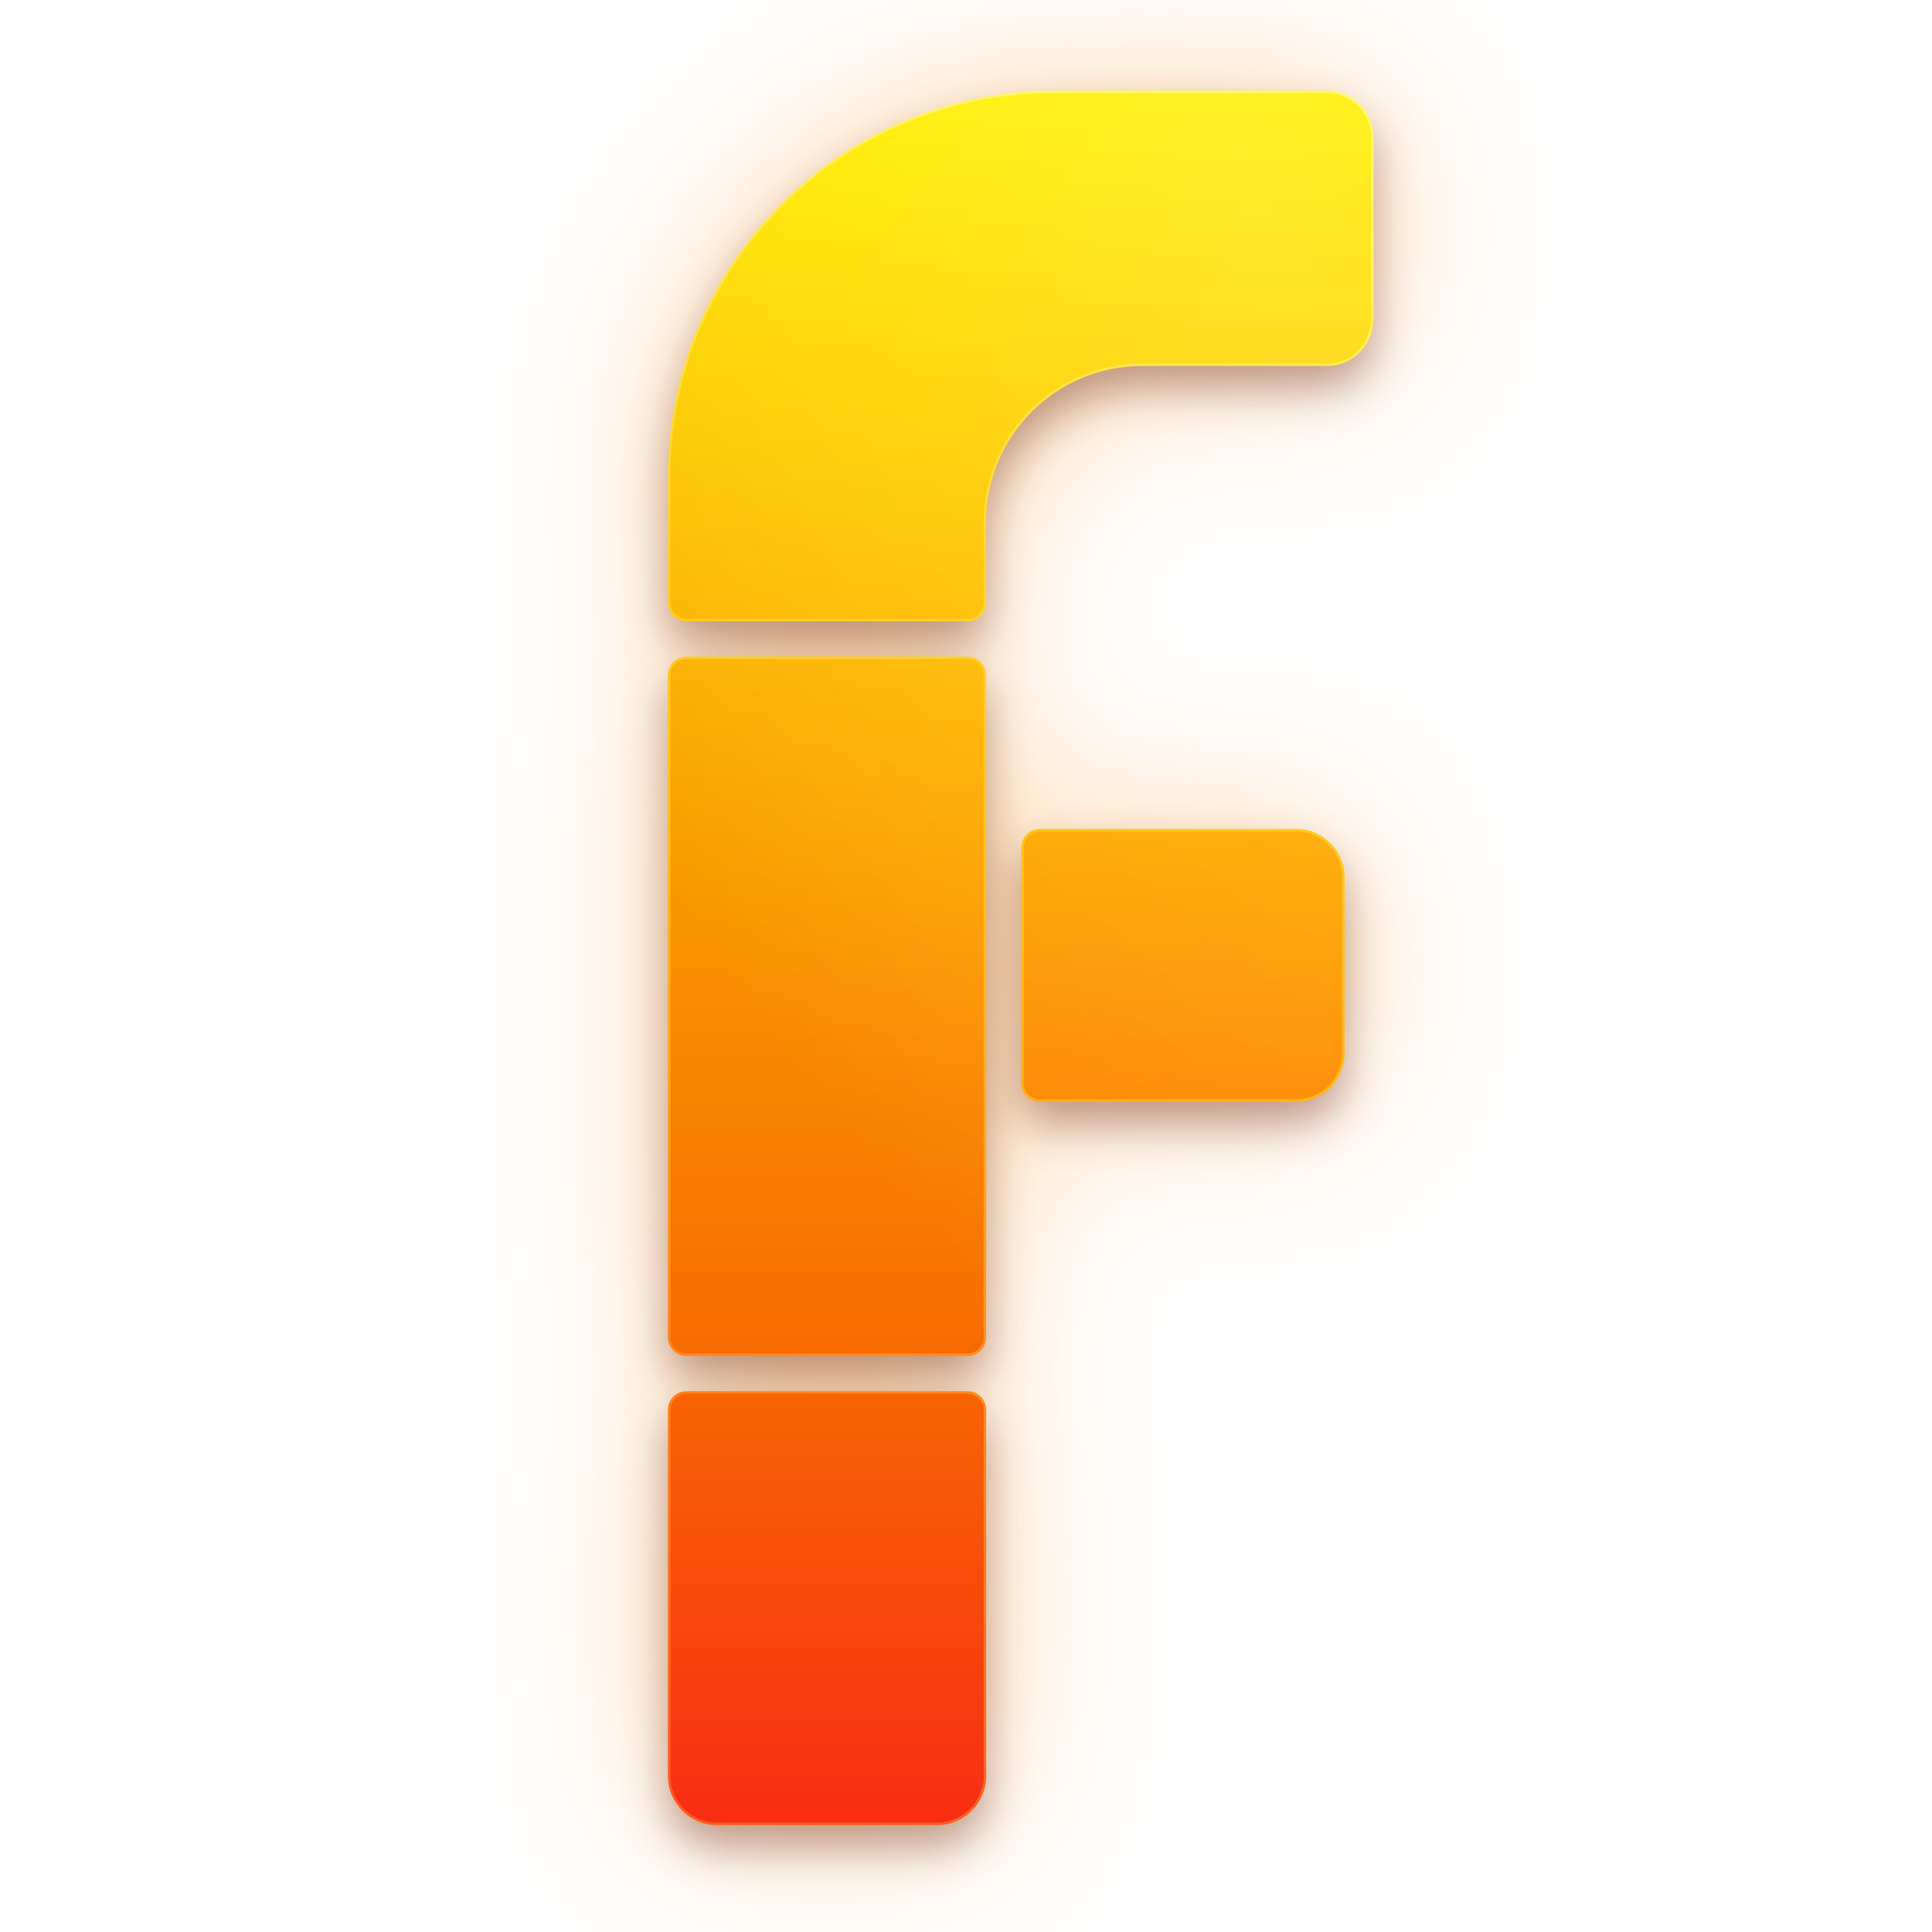
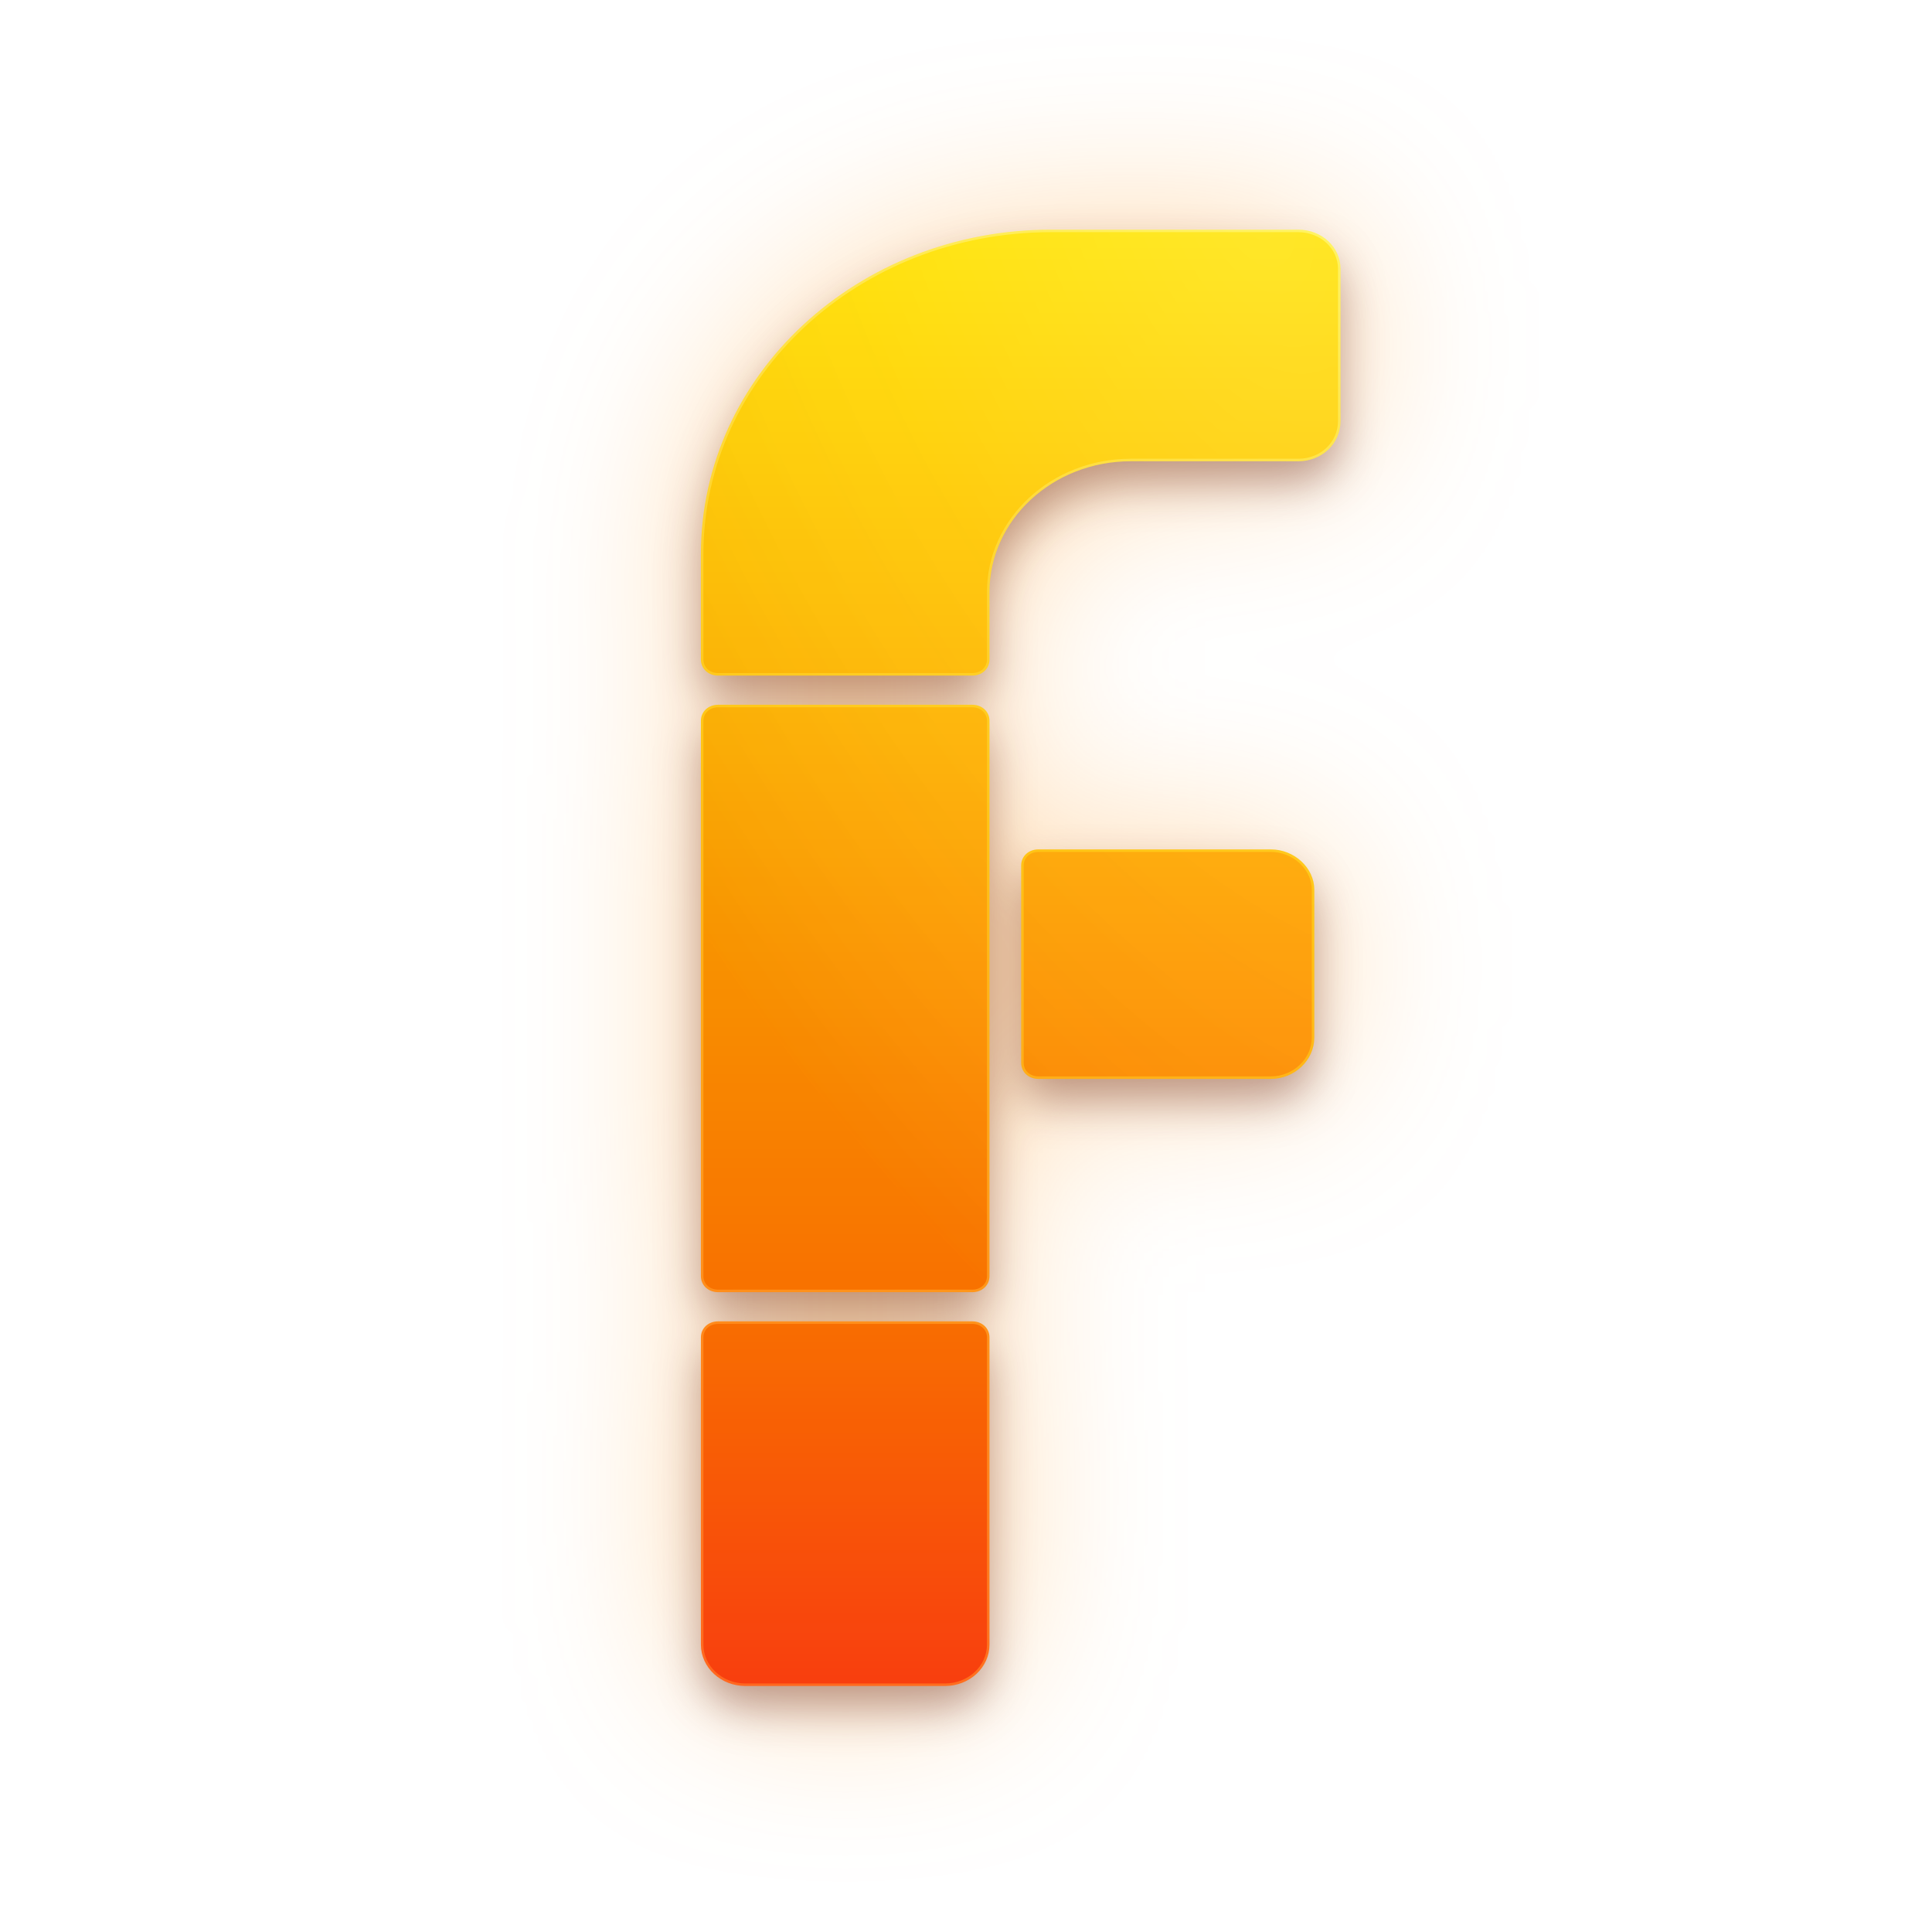
<svg xmlns="http://www.w3.org/2000/svg" xmlns:xlink="http://www.w3.org/1999/xlink" height="512" viewBox="-256 0 1536 1536" width="512">
-   <defs>
-     <linearGradient id="a" gradientUnits="userSpaceOnUse" x1="512" x2="512" y1="73" y2="1450">
-       <stop offset="0" stop-color="#fff000" />
-       <stop offset=".38" stop-color="#ffb300" />
-       <stop offset=".7" stop-color="#ff7800" />
-       <stop offset="1" stop-color="#ff2d16" />
-     </linearGradient>
-     <radialGradient id="b" cx="0" cy="0" gradientTransform="matrix(470 1110 -610 258 742 158)" gradientUnits="userSpaceOnUse" r="1">
-       <stop offset="0" stop-color="#fff" stop-opacity=".16" />
-       <stop offset=".48" stop-color="#fff" stop-opacity=".06" />
-       <stop offset="1" stop-color="#b92b00" stop-opacity=".1" />
-     </radialGradient>
-     <linearGradient id="c" gradientUnits="userSpaceOnUse" x1="730" x2="315" y1="110" y2="1430">
-       <stop offset="0" stop-color="#fff86a" />
-       <stop offset=".42" stop-color="#ffc516" />
-       <stop offset="1" stop-color="#ff5b20" />
-     </linearGradient>
-     <filter id="d" color-interpolation-filters="sRGB" height="144%" width="190%" x="-45%" y="-22%">
-       <feGaussianBlur stdDeviation="72" />
-     </filter>
-     <filter id="e" color-interpolation-filters="sRGB" height="160%" width="170%" x="-30%" y="-20%">
-       <feGaussianBlur in="SourceAlpha" result="blur" stdDeviation="18" />
-       <feOffset dy="18" in="blur" result="offset" />
-       <feFlood flood-color="#5b1300" flood-opacity=".4" result="colour" />
-       <feComposite in="colour" in2="offset" operator="in" result="drop" />
-       <feMerge>
-         <feMergeNode in="drop" />
-         <feMergeNode in="SourceGraphic" />
-       </feMerge>
-     </filter>
-     <path id="f" d="m290 493c-8 0-14-6-14-14v-100c0-169 137-306 306-306h217c20 0 36 16 36 36v144c0 21-16 37-36 37h-147c-69 0-125 56-125 125v64c0 8-6 14-14 14zm0 30h223c8 0 14 6 14 14v526c0 8-6 14-14 14h-223c-8 0-14-6-14-14v-526c0-8 6-14 14-14zm281 137h204c20 0 37 17 37 37v140c0 21-17 38-37 38h-204c-8 0-14-6-14-14v-187c0-8 6-14 14-14zm-281 447h223c8 0 14 6 14 14v291c0 21-17 38-38 38h-175c-21 0-38-17-38-38v-291c0-8 6-14 14-14z" />
-   </defs>
+   <linearGradient id="a" gradientUnits="userSpaceOnUse" x1="512" x2="512" y1="73" y2="1450">
+     <stop offset="0" stop-color="#fff000" />
+     <stop offset=".38" stop-color="#ffb300" />
+     <stop offset=".7" stop-color="#ff7800" />
+     <stop offset="1" stop-color="#ff2d16" />
+   </linearGradient>
+   <radialGradient id="b" cx="0" cy="0" gradientTransform="matrix(470 1110 -610 258 742 158)" gradientUnits="userSpaceOnUse" r="1">
+     <stop offset="0" stop-color="#fff" stop-opacity=".16" />
+     <stop offset=".48" stop-color="#fff" stop-opacity=".06" />
+     <stop offset="1" stop-color="#b92b00" stop-opacity=".1" />
+   </radialGradient>
+   <linearGradient id="c" gradientUnits="userSpaceOnUse" x1="730" x2="315" y1="110" y2="1430">
+     <stop offset="0" stop-color="#fff86a" />
+     <stop offset=".42" stop-color="#ffc516" />
+     <stop offset="1" stop-color="#ff5b20" />
+   </linearGradient>
+   <filter id="d" color-interpolation-filters="sRGB" height="1.299" width="1.682" x="-.341" y="-.15">
+     <feGaussianBlur stdDeviation="72" />
+   </filter>
+   <filter id="e" color-interpolation-filters="sRGB" height="1.09" width="1.171" x="-.085" y="-.037">
+     <feGaussianBlur in="SourceAlpha" result="blur" stdDeviation="18" />
+     <feOffset dy="18" in="blur" result="offset" />
+     <feFlood flood-color="#5b1300" flood-opacity=".4" result="colour" />
+     <feComposite in="colour" in2="offset" operator="in" result="drop" />
+     <feMerge>
+       <feMergeNode in="drop" />
+       <feMergeNode in="SourceGraphic" />
+     </feMerge>
+   </filter>
  <use fill="#ff8a00" filter="url(#d)" opacity=".34" xlink:href="#f" />
-   <use fill="url(#a)" filter="url(#e)" xlink:href="#f" />
+   <g fill="url(#a)" filter="url(#e)">
+     <path id="f" d="m314.925 536.124c-7.249 0-12.686-5.036-12.686-11.751v-83.939c0-141.857 124.139-256.854 277.273-256.854h196.628c18.122 0 32.62 13.43 32.62 30.218v120.872c0 17.627-14.498 31.057-32.62 31.057h-133.2c-62.522 0-113.265 47.006-113.265 104.924v53.721c0 6.715-5.437 11.751-12.686 11.751zm0 25.182h202.065c7.249 0 12.686 5.036 12.686 11.751v441.52c0 6.715-5.437 11.751-12.686 11.751h-202.065c-7.249 0-12.686-5.036-12.686-11.751v-441.52c0-6.715 5.437-11.751 12.686-11.751zm254.62 114.997h184.849c18.122 0 33.526 14.27 33.526 31.057v117.515c0 17.627-15.404 31.897-33.526 31.897h-184.849c-7.249 0-12.686-5.036-12.686-11.751v-156.966c0-6.715 5.437-11.751 12.686-11.751zm-254.62 375.208h202.065c7.249 0 12.686 5.036 12.686 11.752v244.263c0 17.627-15.404 31.897-34.433 31.897h-158.571c-19.029 0-34.433-14.27-34.433-31.897v-244.263c0-6.715 5.437-11.752 12.686-11.752z" />
+   </g>
  <use fill="url(#b)" xlink:href="#f" />
  <use fill="none" stroke="url(#c)" stroke-width="2" xlink:href="#f" />
</svg>
